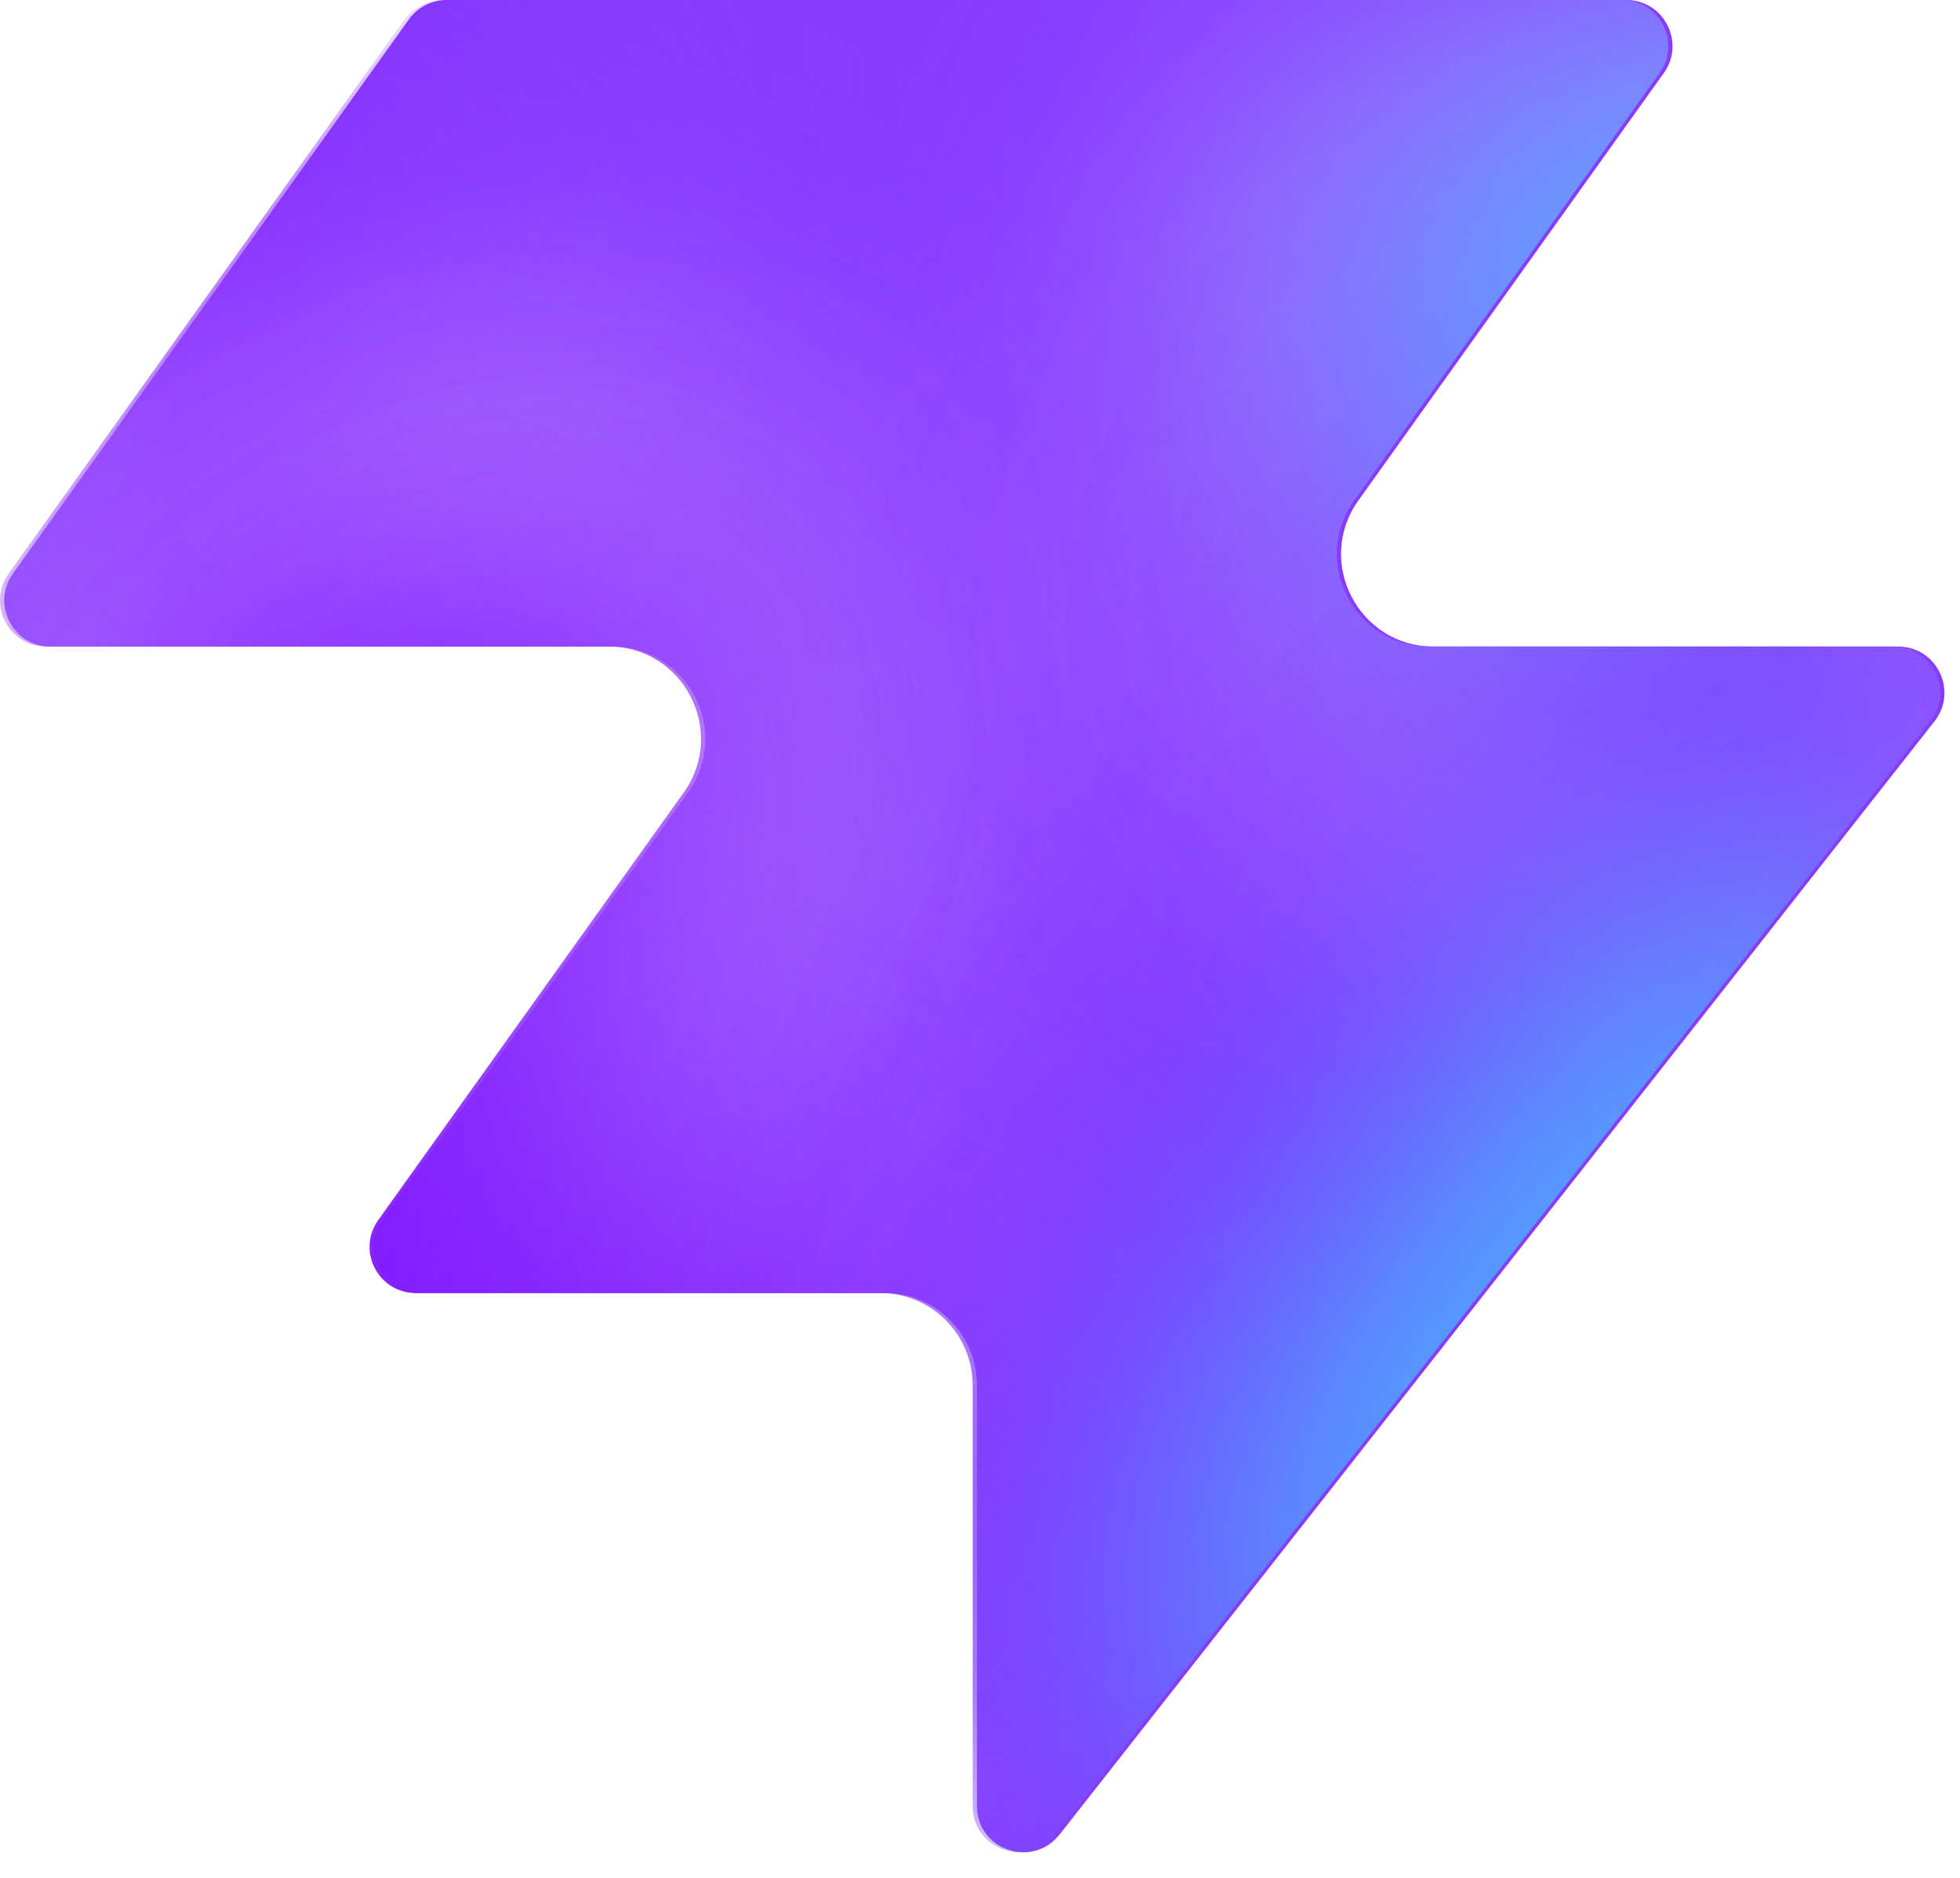
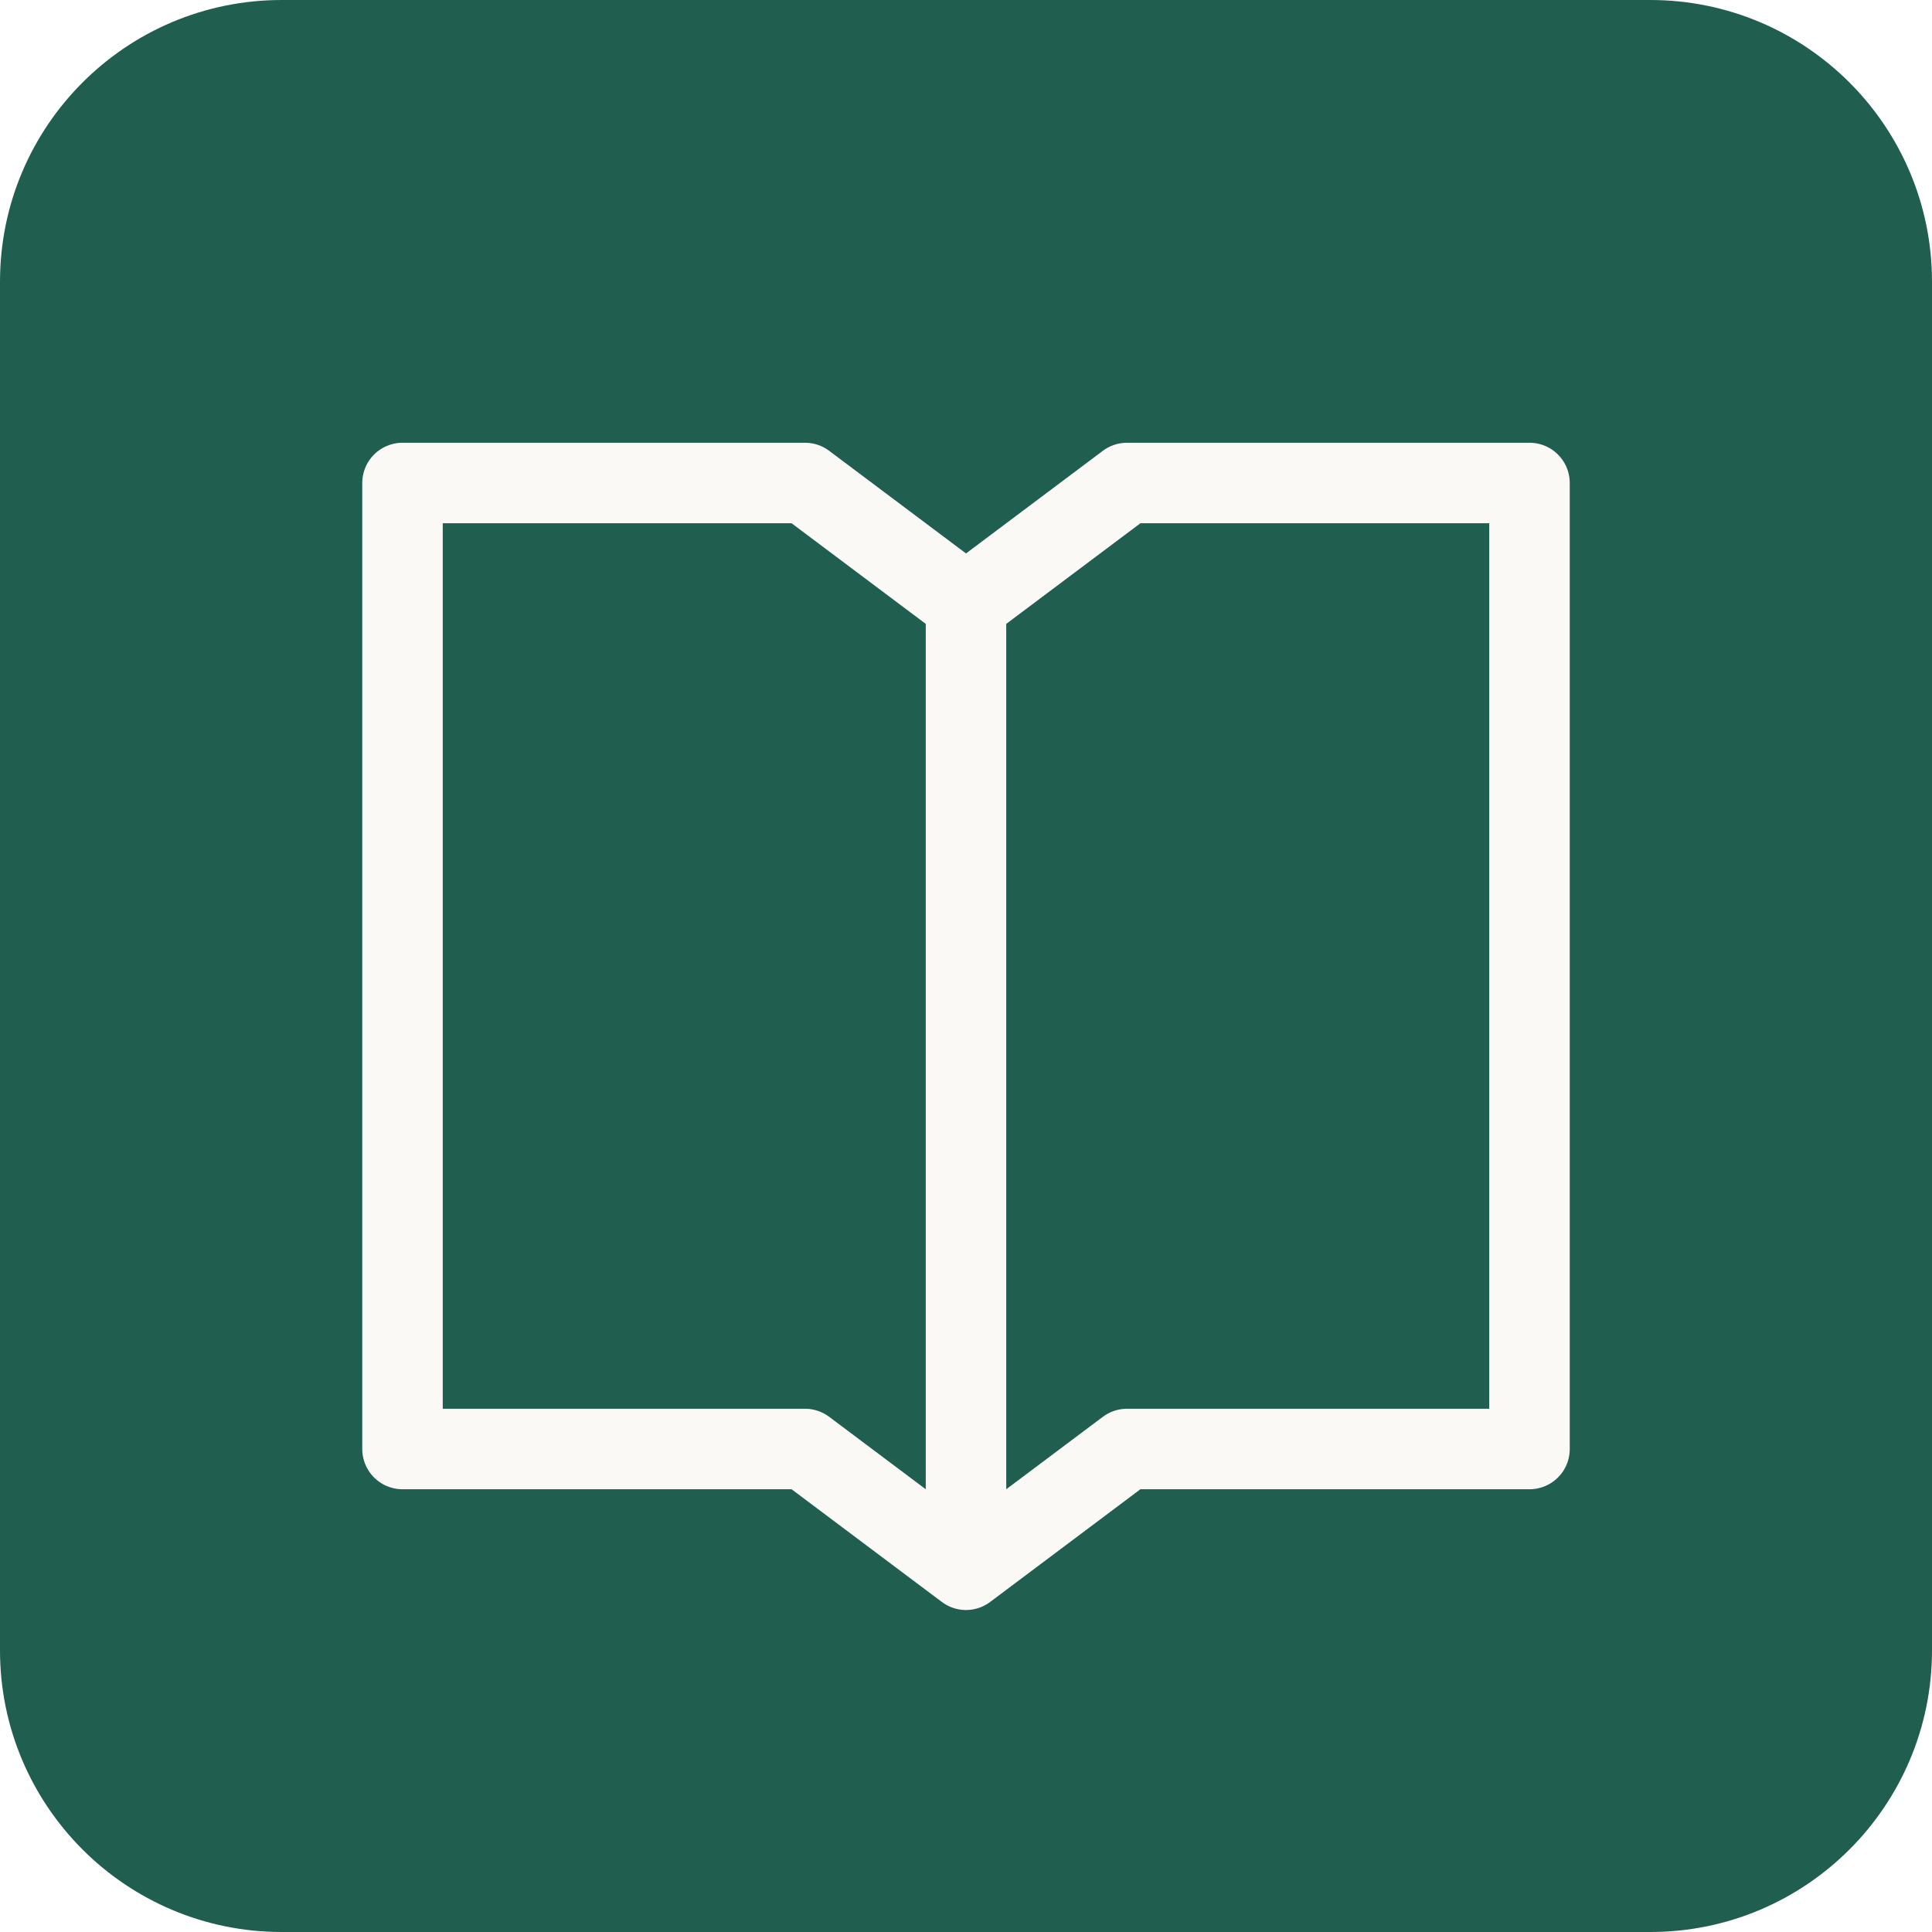
- <svg xmlns="http://www.w3.org/2000/svg" width="48" height="46" fill="none" viewBox="0 0 48 46">
-   <path fill="#863bff" d="M25.946 44.938c-.664.845-2.021.375-2.021-.698V33.937a2.26 2.26 0 0 0-2.262-2.262H10.287c-.92 0-1.456-1.04-.92-1.788l7.48-10.471c1.07-1.497 0-3.578-1.842-3.578H1.237c-.92 0-1.456-1.04-.92-1.788L10.013.474c.214-.297.556-.474.92-.474h28.894c.92 0 1.456 1.04.92 1.788l-7.48 10.471c-1.07 1.498 0 3.579 1.842 3.579h11.377c.943 0 1.473 1.088.89 1.83L25.947 44.94z" style="fill:#863bff;fill:color(display-p3 .525 .23 1);fill-opacity:1" />
-   <mask id="a" width="48" height="46" x="0" y="0" maskUnits="userSpaceOnUse" style="mask-type:alpha">
-     <path fill="#000" d="M25.842 44.938c-.664.844-2.021.375-2.021-.698V33.937a2.26 2.26 0 0 0-2.262-2.262H10.183c-.92 0-1.456-1.04-.92-1.788l7.48-10.471c1.07-1.498 0-3.579-1.842-3.579H1.133c-.92 0-1.456-1.04-.92-1.787L9.91.473c.214-.297.556-.474.92-.474h28.894c.92 0 1.456 1.04.92 1.788l-7.48 10.471c-1.07 1.498 0 3.578 1.842 3.578h11.377c.943 0 1.473 1.088.89 1.832L25.843 44.94z" style="fill:#000;fill-opacity:1" />
-   </mask>
-   <g mask="url(#a)">
-     <g filter="url(#b)">
-       <ellipse cx="5.508" cy="14.704" fill="#ede6ff" rx="5.508" ry="14.704" style="fill:#ede6ff;fill:color(display-p3 .927 .903 1);fill-opacity:1" transform="matrix(.00324 1 1 -.00324 -4.47 31.516)" />
-     </g>
-     <g filter="url(#c)">
-       <ellipse cx="10.399" cy="29.851" fill="#ede6ff" rx="10.399" ry="29.851" style="fill:#ede6ff;fill:color(display-p3 .927 .903 1);fill-opacity:1" transform="matrix(.00324 1 1 -.00324 -39.328 7.883)" />
-     </g>
-     <g filter="url(#d)">
-       <ellipse cx="5.508" cy="30.487" fill="#7e14ff" rx="5.508" ry="30.487" style="fill:#7e14ff;fill:color(display-p3 .492 .077 1);fill-opacity:1" transform="rotate(89.814 -25.913 -14.639)scale(1 -1)" />
-     </g>
-     <g filter="url(#e)">
-       <ellipse cx="5.508" cy="30.599" fill="#7e14ff" rx="5.508" ry="30.599" style="fill:#7e14ff;fill:color(display-p3 .492 .077 1);fill-opacity:1" transform="rotate(89.814 -32.644 -3.334)scale(1 -1)" />
-     </g>
-     <g filter="url(#f)">
-       <ellipse cx="5.508" cy="30.599" fill="#7e14ff" rx="5.508" ry="30.599" style="fill:#7e14ff;fill:color(display-p3 .492 .077 1);fill-opacity:1" transform="matrix(.00324 1 1 -.00324 -34.34 30.47)" />
-     </g>
-     <g filter="url(#g)">
-       <ellipse cx="14.072" cy="22.078" fill="#ede6ff" rx="14.072" ry="22.078" style="fill:#ede6ff;fill:color(display-p3 .927 .903 1);fill-opacity:1" transform="rotate(93.35 24.506 48.493)scale(-1 1)" />
-     </g>
-     <g filter="url(#h)">
-       <ellipse cx="3.47" cy="21.501" fill="#7e14ff" rx="3.47" ry="21.501" style="fill:#7e14ff;fill:color(display-p3 .492 .077 1);fill-opacity:1" transform="rotate(89.009 28.708 47.59)scale(-1 1)" />
-     </g>
-     <g filter="url(#i)">
-       <ellipse cx="3.47" cy="21.501" fill="#7e14ff" rx="3.47" ry="21.501" style="fill:#7e14ff;fill:color(display-p3 .492 .077 1);fill-opacity:1" transform="rotate(89.009 28.708 47.59)scale(-1 1)" />
-     </g>
-     <g filter="url(#j)">
-       <ellipse cx=".387" cy="8.972" fill="#7e14ff" rx="4.407" ry="29.108" style="fill:#7e14ff;fill:color(display-p3 .492 .077 1);fill-opacity:1" transform="rotate(39.51 .387 8.972)" />
-     </g>
-     <g filter="url(#k)">
-       <ellipse cx="47.523" cy="-6.092" fill="#7e14ff" rx="4.407" ry="29.108" style="fill:#7e14ff;fill:color(display-p3 .492 .077 1);fill-opacity:1" transform="rotate(37.892 47.523 -6.092)" />
-     </g>
-     <g filter="url(#l)">
-       <ellipse cx="41.412" cy="6.333" fill="#47bfff" rx="5.971" ry="9.665" style="fill:#47bfff;fill:color(display-p3 .28 .748 1);fill-opacity:1" transform="rotate(37.892 41.412 6.333)" />
-     </g>
-     <g filter="url(#m)">
-       <ellipse cx="-1.879" cy="38.332" fill="#7e14ff" rx="4.407" ry="29.108" style="fill:#7e14ff;fill:color(display-p3 .492 .077 1);fill-opacity:1" transform="rotate(37.892 -1.88 38.332)" />
-     </g>
-     <g filter="url(#n)">
-       <ellipse cx="-1.879" cy="38.332" fill="#7e14ff" rx="4.407" ry="29.108" style="fill:#7e14ff;fill:color(display-p3 .492 .077 1);fill-opacity:1" transform="rotate(37.892 -1.88 38.332)" />
-     </g>
-     <g filter="url(#o)">
-       <ellipse cx="35.651" cy="29.907" fill="#7e14ff" rx="4.407" ry="29.108" style="fill:#7e14ff;fill:color(display-p3 .492 .077 1);fill-opacity:1" transform="rotate(37.892 35.651 29.907)" />
-     </g>
-     <g filter="url(#p)">
-       <ellipse cx="38.418" cy="32.4" fill="#47bfff" rx="5.971" ry="15.297" style="fill:#47bfff;fill:color(display-p3 .28 .748 1);fill-opacity:1" transform="rotate(37.892 38.418 32.4)" />
-     </g>
-   </g>
-   <defs>
-     <filter id="b" width="60.045" height="41.654" x="-19.77" y="16.149" color-interpolation-filters="sRGB" filterUnits="userSpaceOnUse">
-       <feFlood flood-opacity="0" result="BackgroundImageFix" />
-       <feBlend in="SourceGraphic" in2="BackgroundImageFix" result="shape" />
-       <feGaussianBlur result="effect1_foregroundBlur_2002_17158" stdDeviation="7.659" />
-     </filter>
-     <filter id="c" width="90.34" height="51.437" x="-54.613" y="-7.533" color-interpolation-filters="sRGB" filterUnits="userSpaceOnUse">
-       <feFlood flood-opacity="0" result="BackgroundImageFix" />
-       <feBlend in="SourceGraphic" in2="BackgroundImageFix" result="shape" />
-       <feGaussianBlur result="effect1_foregroundBlur_2002_17158" stdDeviation="7.659" />
-     </filter>
-     <filter id="d" width="79.355" height="29.4" x="-49.64" y="2.03" color-interpolation-filters="sRGB" filterUnits="userSpaceOnUse">
-       <feFlood flood-opacity="0" result="BackgroundImageFix" />
-       <feBlend in="SourceGraphic" in2="BackgroundImageFix" result="shape" />
-       <feGaussianBlur result="effect1_foregroundBlur_2002_17158" stdDeviation="4.596" />
-     </filter>
-     <filter id="e" width="79.579" height="29.4" x="-45.045" y="20.029" color-interpolation-filters="sRGB" filterUnits="userSpaceOnUse">
-       <feFlood flood-opacity="0" result="BackgroundImageFix" />
-       <feBlend in="SourceGraphic" in2="BackgroundImageFix" result="shape" />
-       <feGaussianBlur result="effect1_foregroundBlur_2002_17158" stdDeviation="4.596" />
-     </filter>
-     <filter id="f" width="79.579" height="29.4" x="-43.513" y="21.178" color-interpolation-filters="sRGB" filterUnits="userSpaceOnUse">
-       <feFlood flood-opacity="0" result="BackgroundImageFix" />
-       <feBlend in="SourceGraphic" in2="BackgroundImageFix" result="shape" />
-       <feGaussianBlur result="effect1_foregroundBlur_2002_17158" stdDeviation="4.596" />
-     </filter>
-     <filter id="g" width="74.749" height="58.852" x="15.756" y="-17.901" color-interpolation-filters="sRGB" filterUnits="userSpaceOnUse">
-       <feFlood flood-opacity="0" result="BackgroundImageFix" />
-       <feBlend in="SourceGraphic" in2="BackgroundImageFix" result="shape" />
-       <feGaussianBlur result="effect1_foregroundBlur_2002_17158" stdDeviation="7.659" />
-     </filter>
-     <filter id="h" width="61.377" height="25.362" x="23.548" y="2.284" color-interpolation-filters="sRGB" filterUnits="userSpaceOnUse">
-       <feFlood flood-opacity="0" result="BackgroundImageFix" />
-       <feBlend in="SourceGraphic" in2="BackgroundImageFix" result="shape" />
-       <feGaussianBlur result="effect1_foregroundBlur_2002_17158" stdDeviation="4.596" />
-     </filter>
-     <filter id="i" width="61.377" height="25.362" x="23.548" y="2.284" color-interpolation-filters="sRGB" filterUnits="userSpaceOnUse">
-       <feFlood flood-opacity="0" result="BackgroundImageFix" />
-       <feBlend in="SourceGraphic" in2="BackgroundImageFix" result="shape" />
-       <feGaussianBlur result="effect1_foregroundBlur_2002_17158" stdDeviation="4.596" />
-     </filter>
-     <filter id="j" width="56.045" height="63.649" x="-27.636" y="-22.853" color-interpolation-filters="sRGB" filterUnits="userSpaceOnUse">
-       <feFlood flood-opacity="0" result="BackgroundImageFix" />
-       <feBlend in="SourceGraphic" in2="BackgroundImageFix" result="shape" />
-       <feGaussianBlur result="effect1_foregroundBlur_2002_17158" stdDeviation="4.596" />
-     </filter>
-     <filter id="k" width="54.814" height="64.646" x="20.116" y="-38.415" color-interpolation-filters="sRGB" filterUnits="userSpaceOnUse">
-       <feFlood flood-opacity="0" result="BackgroundImageFix" />
-       <feBlend in="SourceGraphic" in2="BackgroundImageFix" result="shape" />
-       <feGaussianBlur result="effect1_foregroundBlur_2002_17158" stdDeviation="4.596" />
-     </filter>
-     <filter id="l" width="33.541" height="35.313" x="24.641" y="-11.323" color-interpolation-filters="sRGB" filterUnits="userSpaceOnUse">
-       <feFlood flood-opacity="0" result="BackgroundImageFix" />
-       <feBlend in="SourceGraphic" in2="BackgroundImageFix" result="shape" />
-       <feGaussianBlur result="effect1_foregroundBlur_2002_17158" stdDeviation="4.596" />
-     </filter>
-     <filter id="m" width="54.814" height="64.646" x="-29.286" y="6.009" color-interpolation-filters="sRGB" filterUnits="userSpaceOnUse">
-       <feFlood flood-opacity="0" result="BackgroundImageFix" />
-       <feBlend in="SourceGraphic" in2="BackgroundImageFix" result="shape" />
-       <feGaussianBlur result="effect1_foregroundBlur_2002_17158" stdDeviation="4.596" />
-     </filter>
-     <filter id="n" width="54.814" height="64.646" x="-29.286" y="6.009" color-interpolation-filters="sRGB" filterUnits="userSpaceOnUse">
-       <feFlood flood-opacity="0" result="BackgroundImageFix" />
-       <feBlend in="SourceGraphic" in2="BackgroundImageFix" result="shape" />
-       <feGaussianBlur result="effect1_foregroundBlur_2002_17158" stdDeviation="4.596" />
-     </filter>
-     <filter id="o" width="54.814" height="64.646" x="8.244" y="-2.416" color-interpolation-filters="sRGB" filterUnits="userSpaceOnUse">
-       <feFlood flood-opacity="0" result="BackgroundImageFix" />
-       <feBlend in="SourceGraphic" in2="BackgroundImageFix" result="shape" />
-       <feGaussianBlur result="effect1_foregroundBlur_2002_17158" stdDeviation="4.596" />
-     </filter>
-     <filter id="p" width="39.409" height="43.623" x="18.713" y="10.588" color-interpolation-filters="sRGB" filterUnits="userSpaceOnUse">
-       <feFlood flood-opacity="0" result="BackgroundImageFix" />
-       <feBlend in="SourceGraphic" in2="BackgroundImageFix" result="shape" />
-       <feGaussianBlur result="effect1_foregroundBlur_2002_17158" stdDeviation="4.596" />
-     </filter>
-   </defs>
+ <svg xmlns="http://www.w3.org/2000/svg" width="48" height="48" viewBox="0 0 48 48">
+   <rect width="48" height="48" rx="7" fill="#205e50" />
+   <path d="M10 12h10l4 3 4-3h10v24H28l-4 3-4-3H10zm14 3v24" fill="none" stroke="#faf9f6" stroke-width="2" stroke-linejoin="round" />
</svg>
